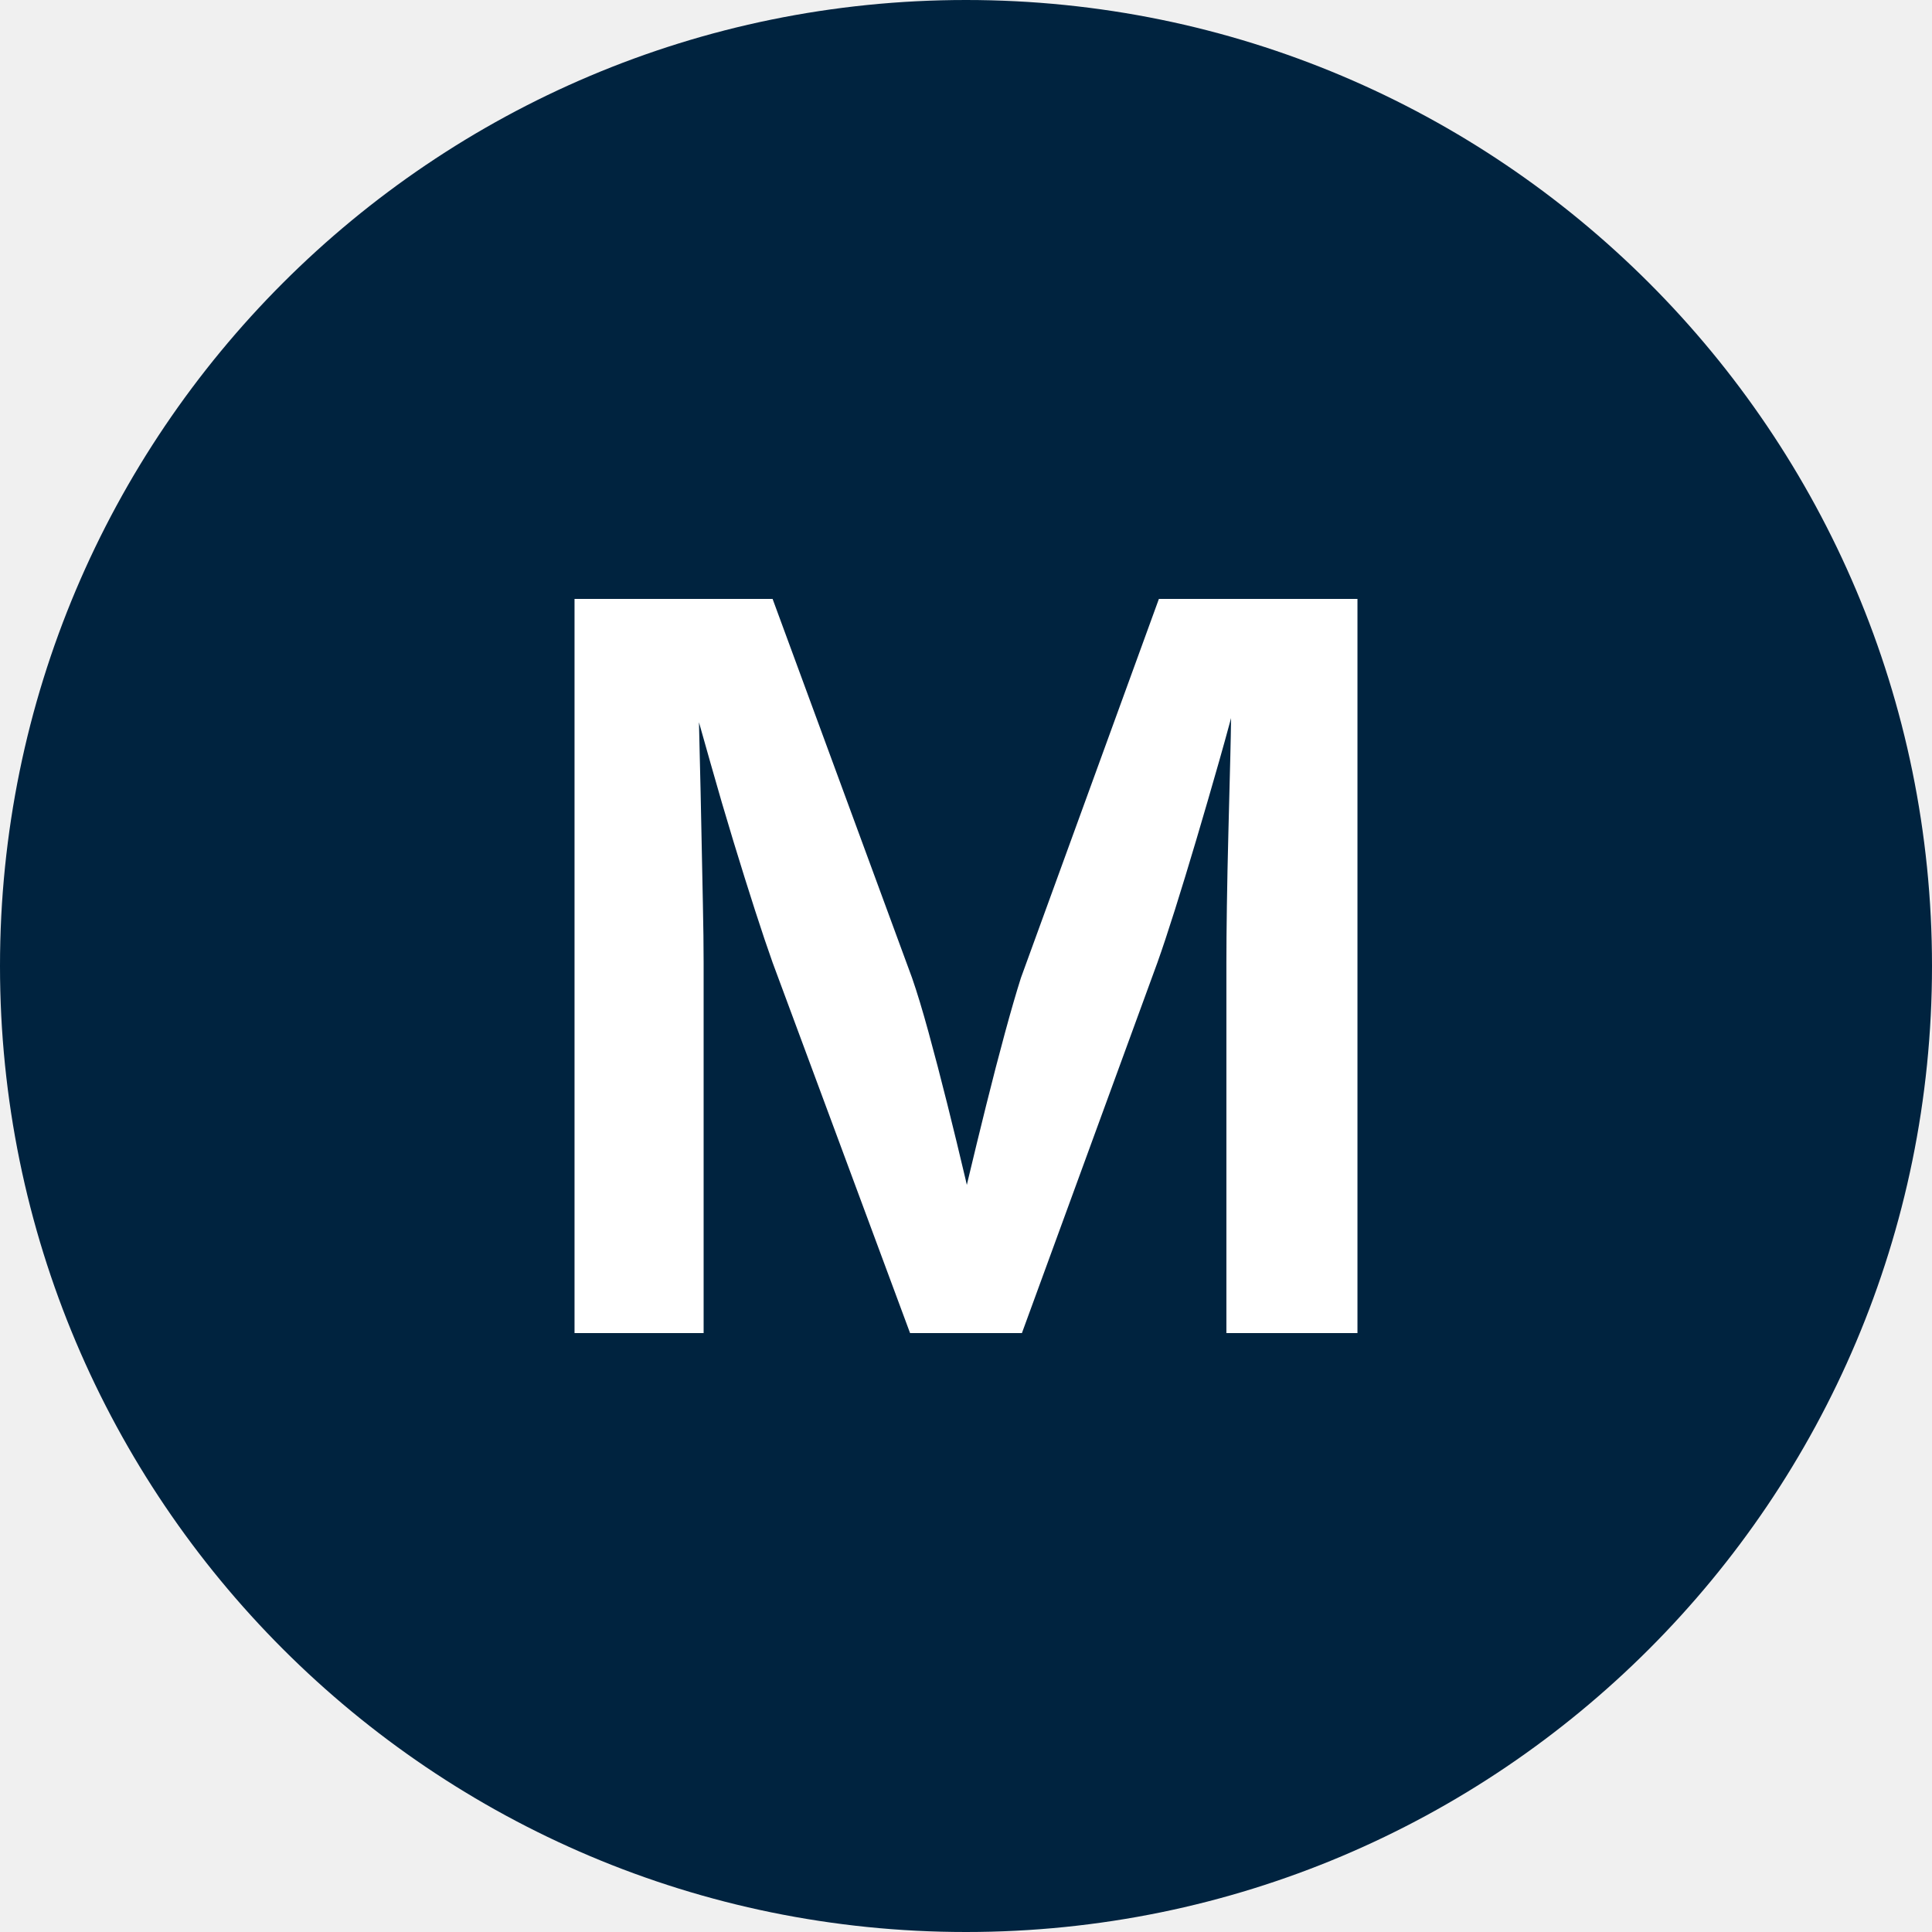
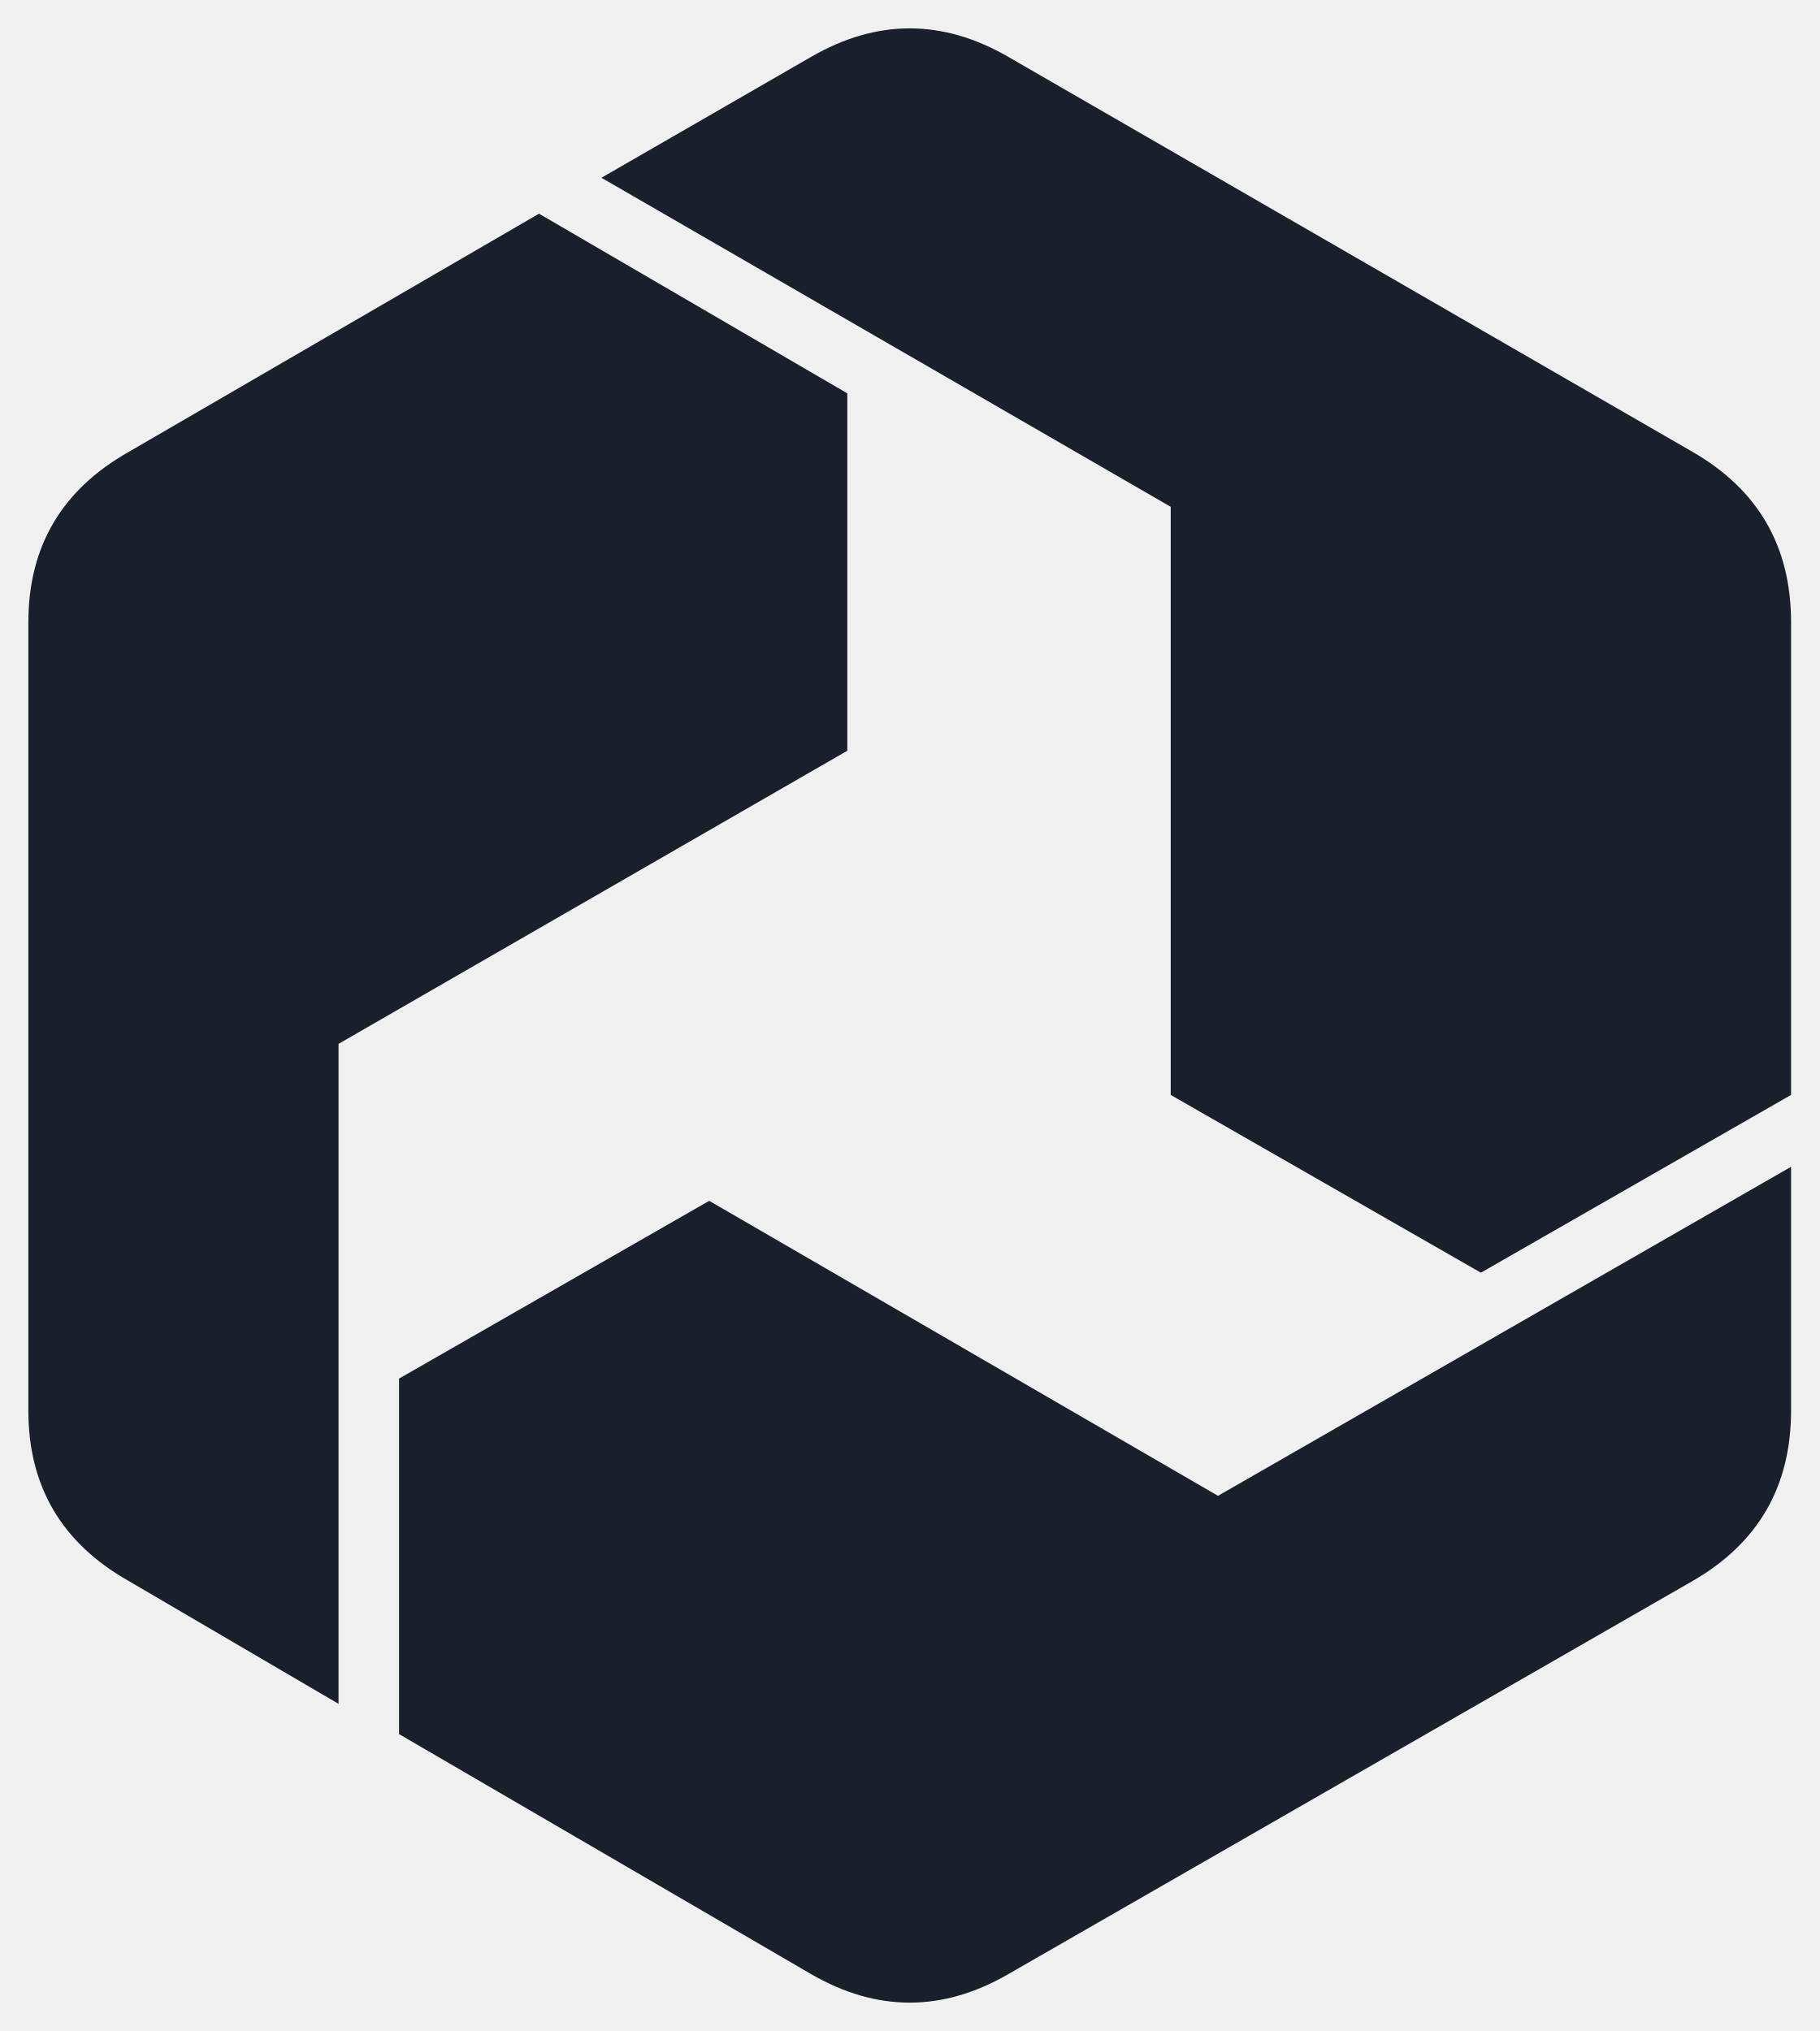
- <svg xmlns="http://www.w3.org/2000/svg" viewBox="0 0 100 100" role="img" aria-label="Metis">
-   <circle cx="50" cy="50" r="50" fill="#00233F" />
-   <g transform="translate(25.9121 69) scale(0.025503 -0.025503)">
-     <path d="M150 0V1490H552L835 721Q850 678 868.5 610.5Q887 543 906.5 465.0Q926 387 943.5 312.5Q961 238 973 181H919Q931 237 948.5 310.5Q966 384 985.5 462.5Q1005 541 1023.5 609.0Q1042 677 1056 721L1336 1490H1739V0H1473V752Q1473 800 1474.0 868.0Q1475 936 1477.0 1014.0Q1479 1092 1481.0 1171.5Q1483 1251 1483 1323H1502Q1482 1244 1458.5 1161.5Q1435 1079 1412.0 1001.5Q1389 924 1368.5 859.0Q1348 794 1333 752L1058 0H831L552 752Q537 794 516.5 857.5Q496 921 472.5 998.0Q449 1075 425.5 1158.5Q402 1242 379 1323H401Q402 1256 404.0 1177.5Q406 1099 407.5 1020.0Q409 941 410.5 871.5Q412 802 412 752V0Z" fill="#FFFFFF" />
+ <svg xmlns="http://www.w3.org/2000/svg" viewBox="10 29 962 1074" role="img" aria-label="Metis">
+   <g fill="#1A1F2C">
+     <path d="M328 123 L439 59 Q491 29 543 59 L905 268 Q957 298 957 358 L957 608 L793 702 L629 608 L629 297 Z" />
+     <path d="M295 142 L458 237 L458 426 L189 581 L189 930 L78 865 Q25 835 25 775 L25 358 Q25 298 78 268 Z" />
+     <path d="M221 758 L385 664 L654 820 L957 646 L957 775 Q957 835 905 865 L543 1073 Q491 1103 439 1073 L221 946 Z" />
  </g>
</svg>
